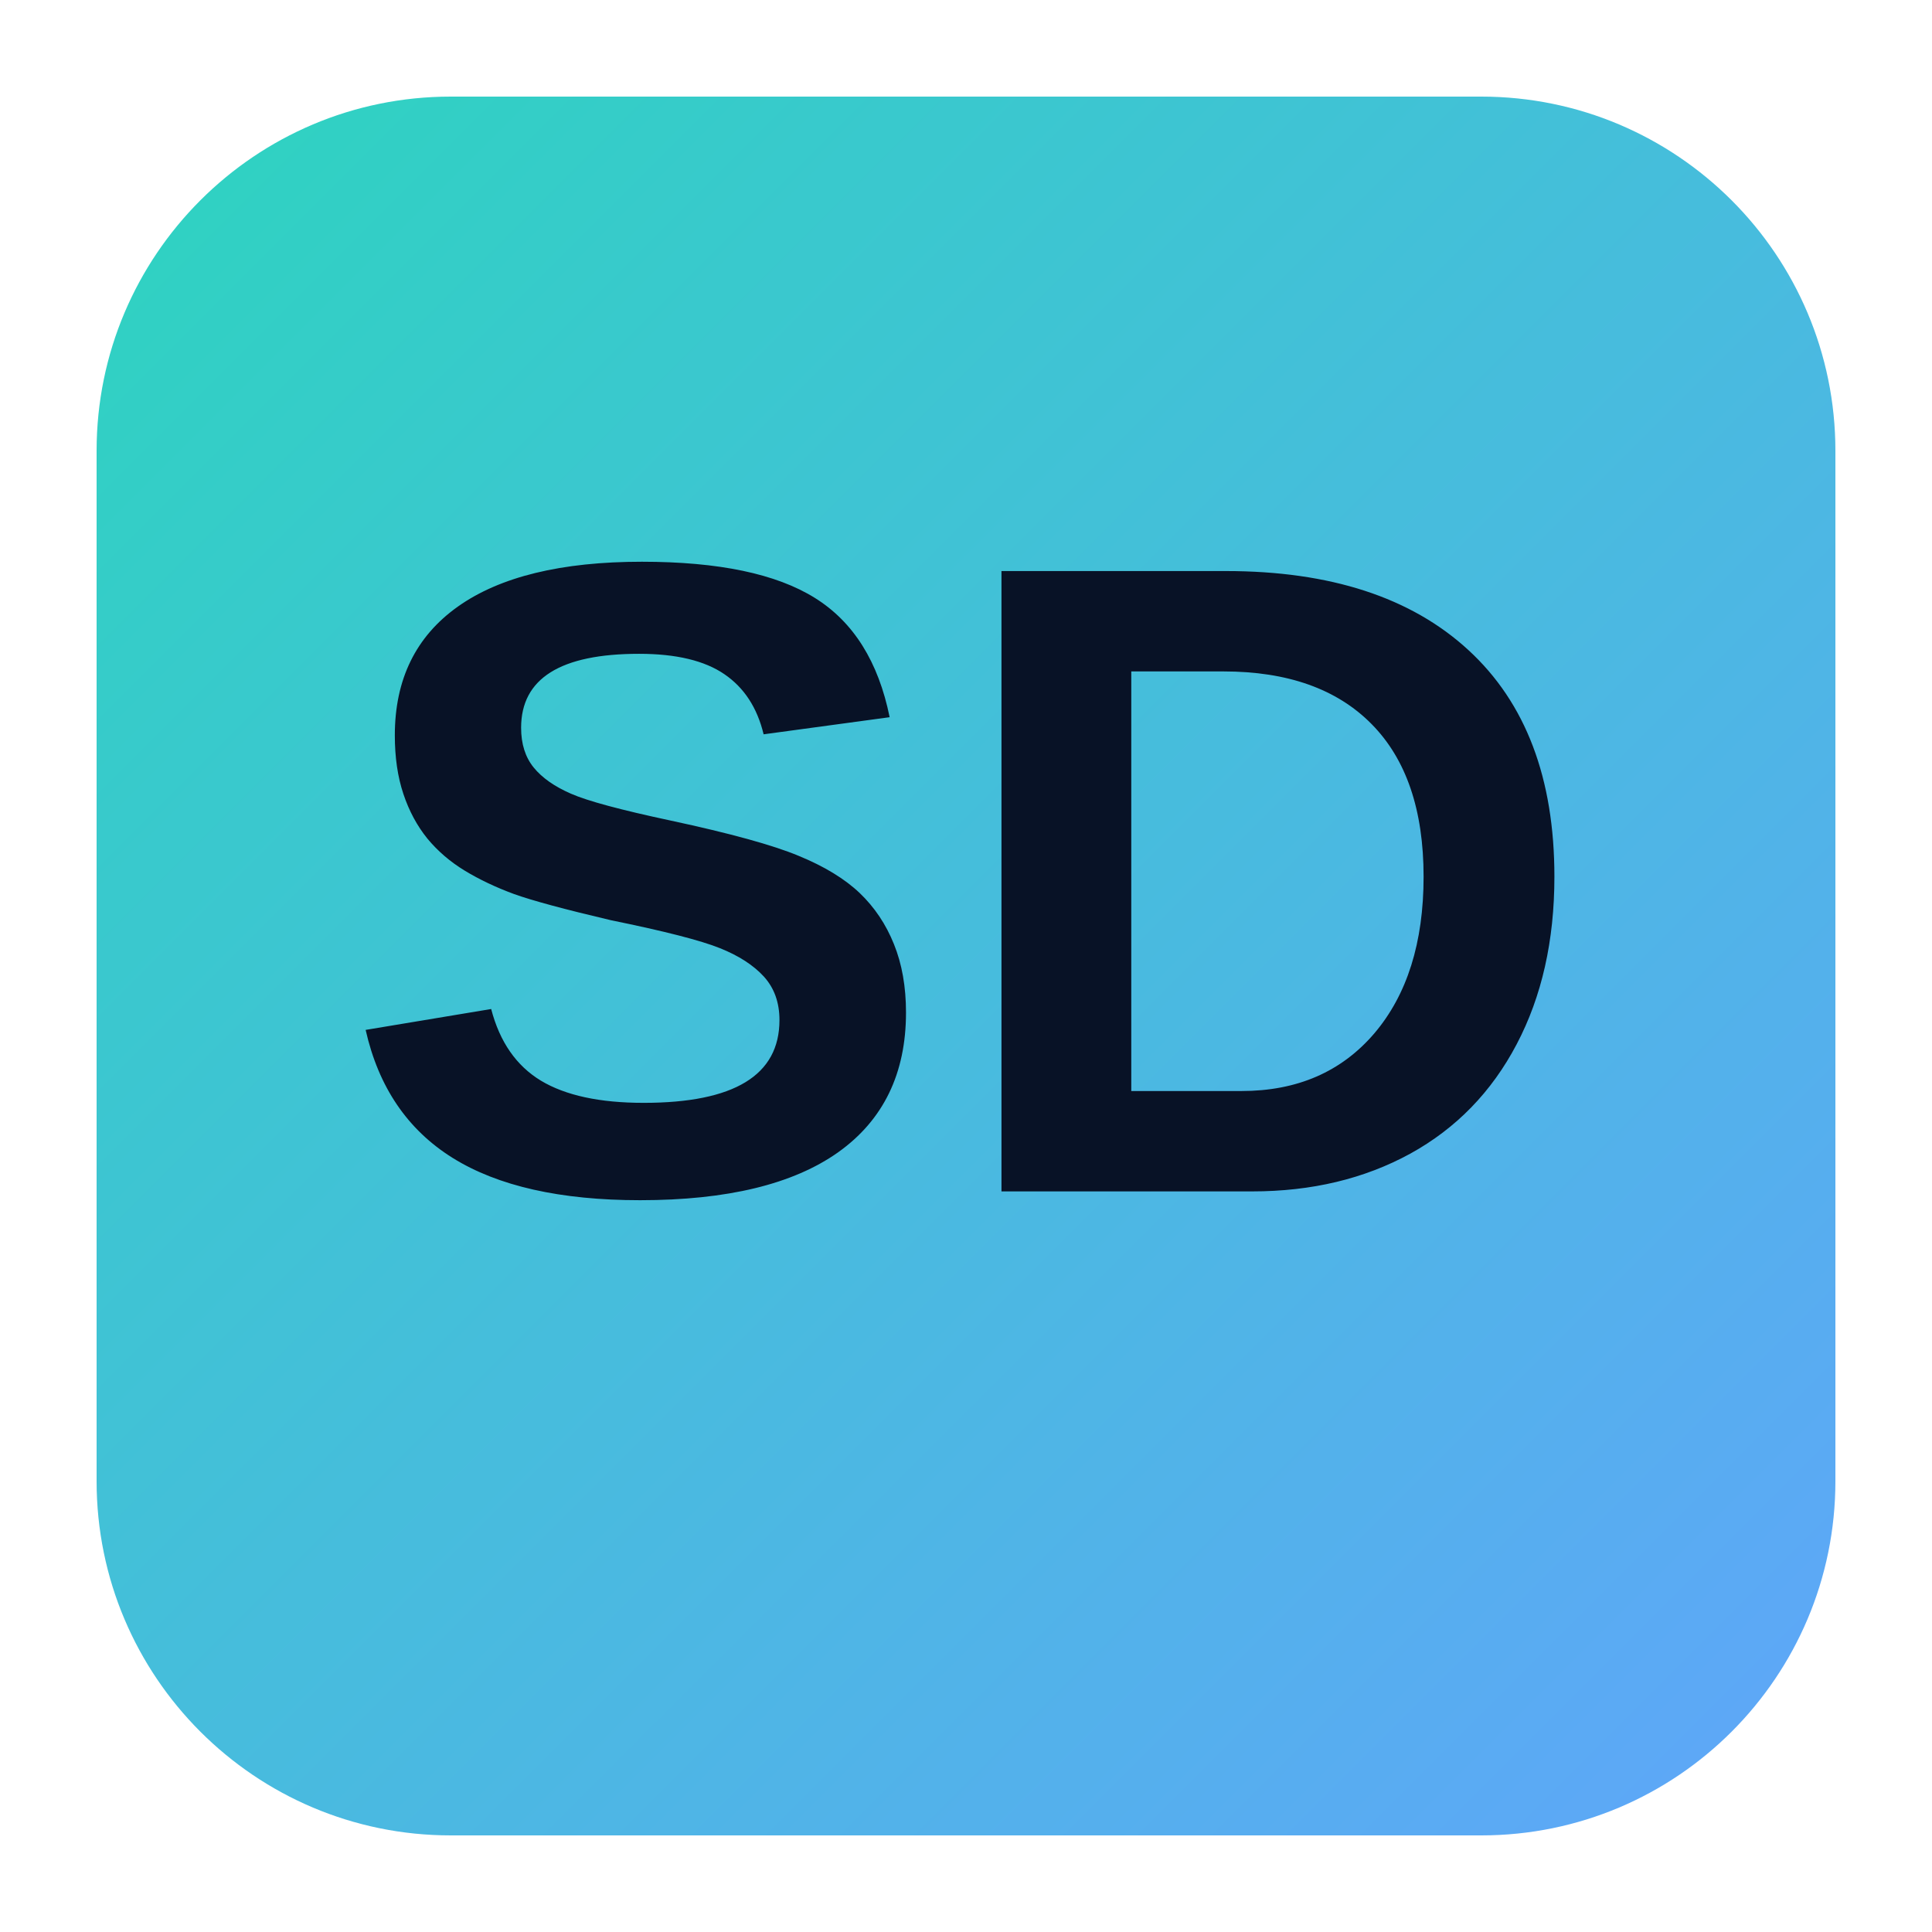
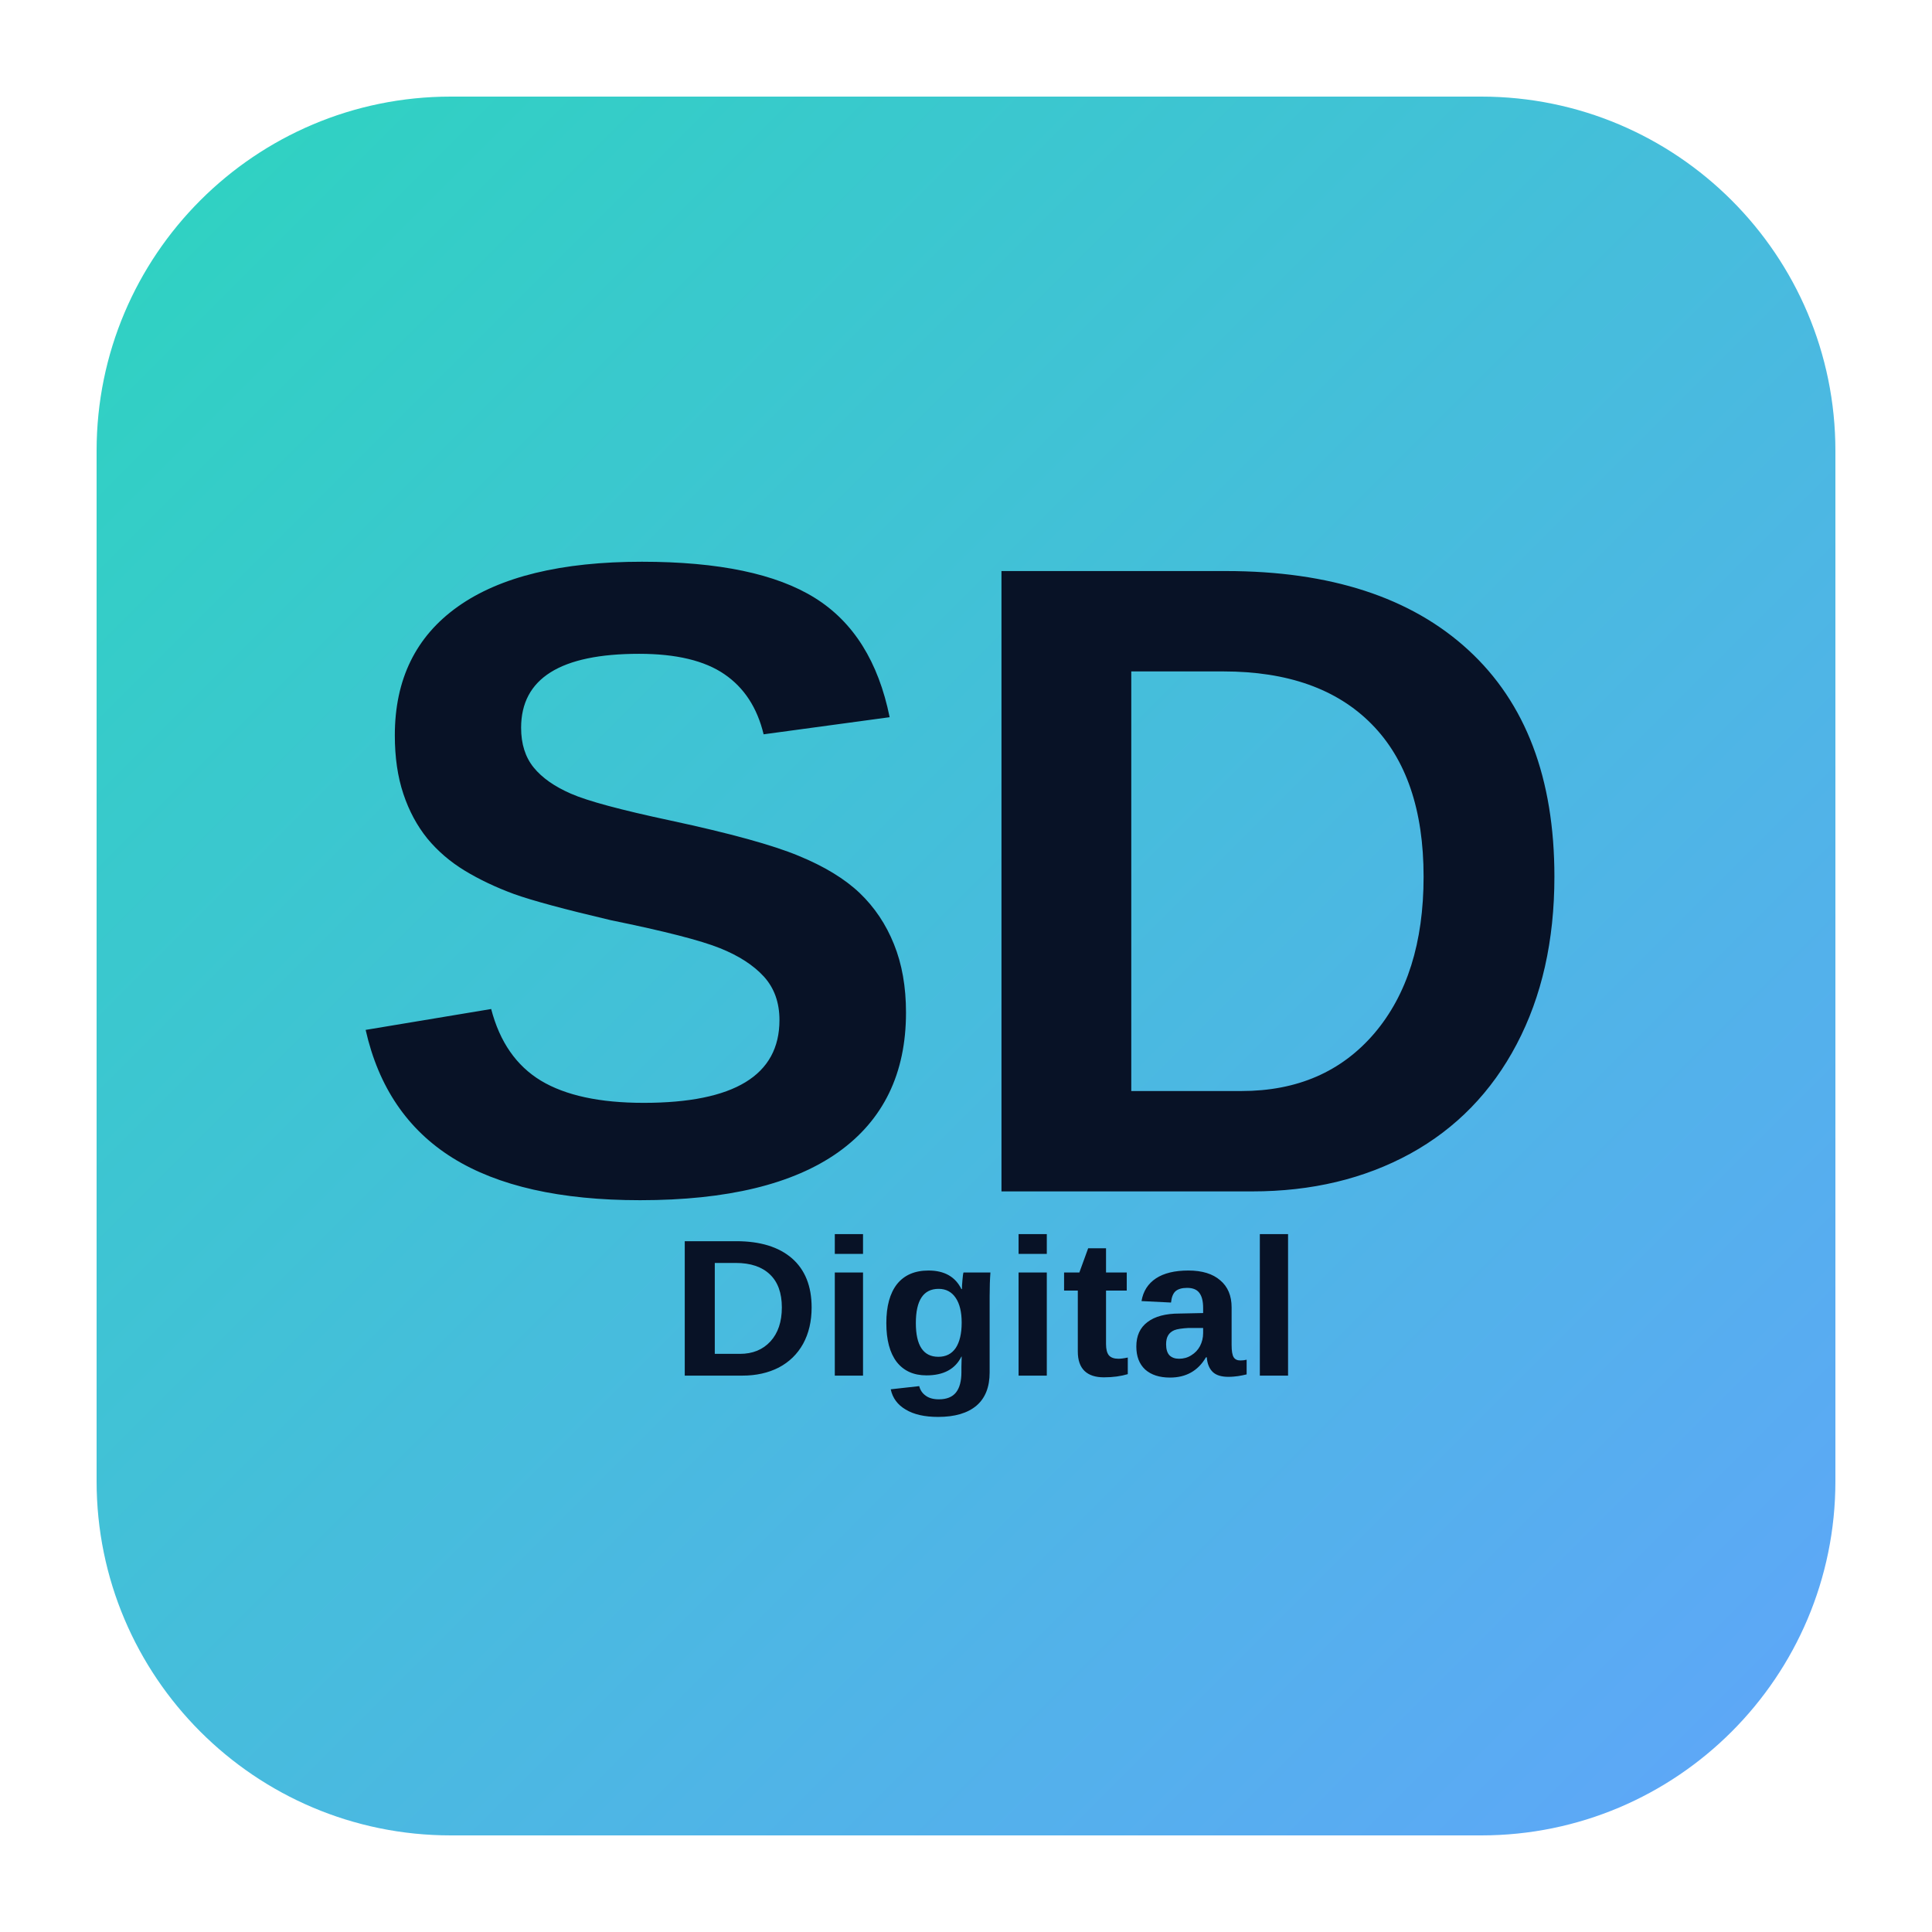
- <svg xmlns="http://www.w3.org/2000/svg" viewBox="0 0 120 120">
-   <defs>
+ <svg xmlns="http://www.w3.org/2000/svg" viewBox="0 0 120 120" version="1.1" id="svg2">
+   <defs id="defs2">
    <linearGradient id="g" x1="0" y1="0" x2="1" y2="1">
-       <stop offset="0" stop-color="#2dd4bf" />
-       <stop offset="1" stop-color="#60a5fa" />
+       <stop offset="0" stop-color="#2dd4bf" id="stop1" />
+       <stop offset="1" stop-color="#60a5fa" id="stop2" />
    </linearGradient>
  </defs>
-   <rect x="6" y="6" width="108" height="108" rx="22" fill="url(#g)" />
-   <text x="60" y="74" text-anchor="middle" font-size="56" font-family="Arial, Helvetica, sans-serif" fill="#081226" font-weight="800">SD</text>
+   <rect x="6" y="6" width="108" height="108" rx="22" fill="url(#g)" id="rect2" />
+   <text x="60" y="74" text-anchor="middle" font-size="56" font-family="Arial, Helvetica, sans-serif" fill="#081226" font-weight="800" id="text2">SD</text>
+   <text x="40.494" y="87.946" text-anchor="middle" font-size="12.477px" font-family="Arial, Helvetica, sans-serif" fill="#081226" font-weight="800" id="text3" transform="scale(1.029299,0.9715354)" style="text-align:start;text-anchor:start;stroke-width:0.223">Digital</text>
</svg>
